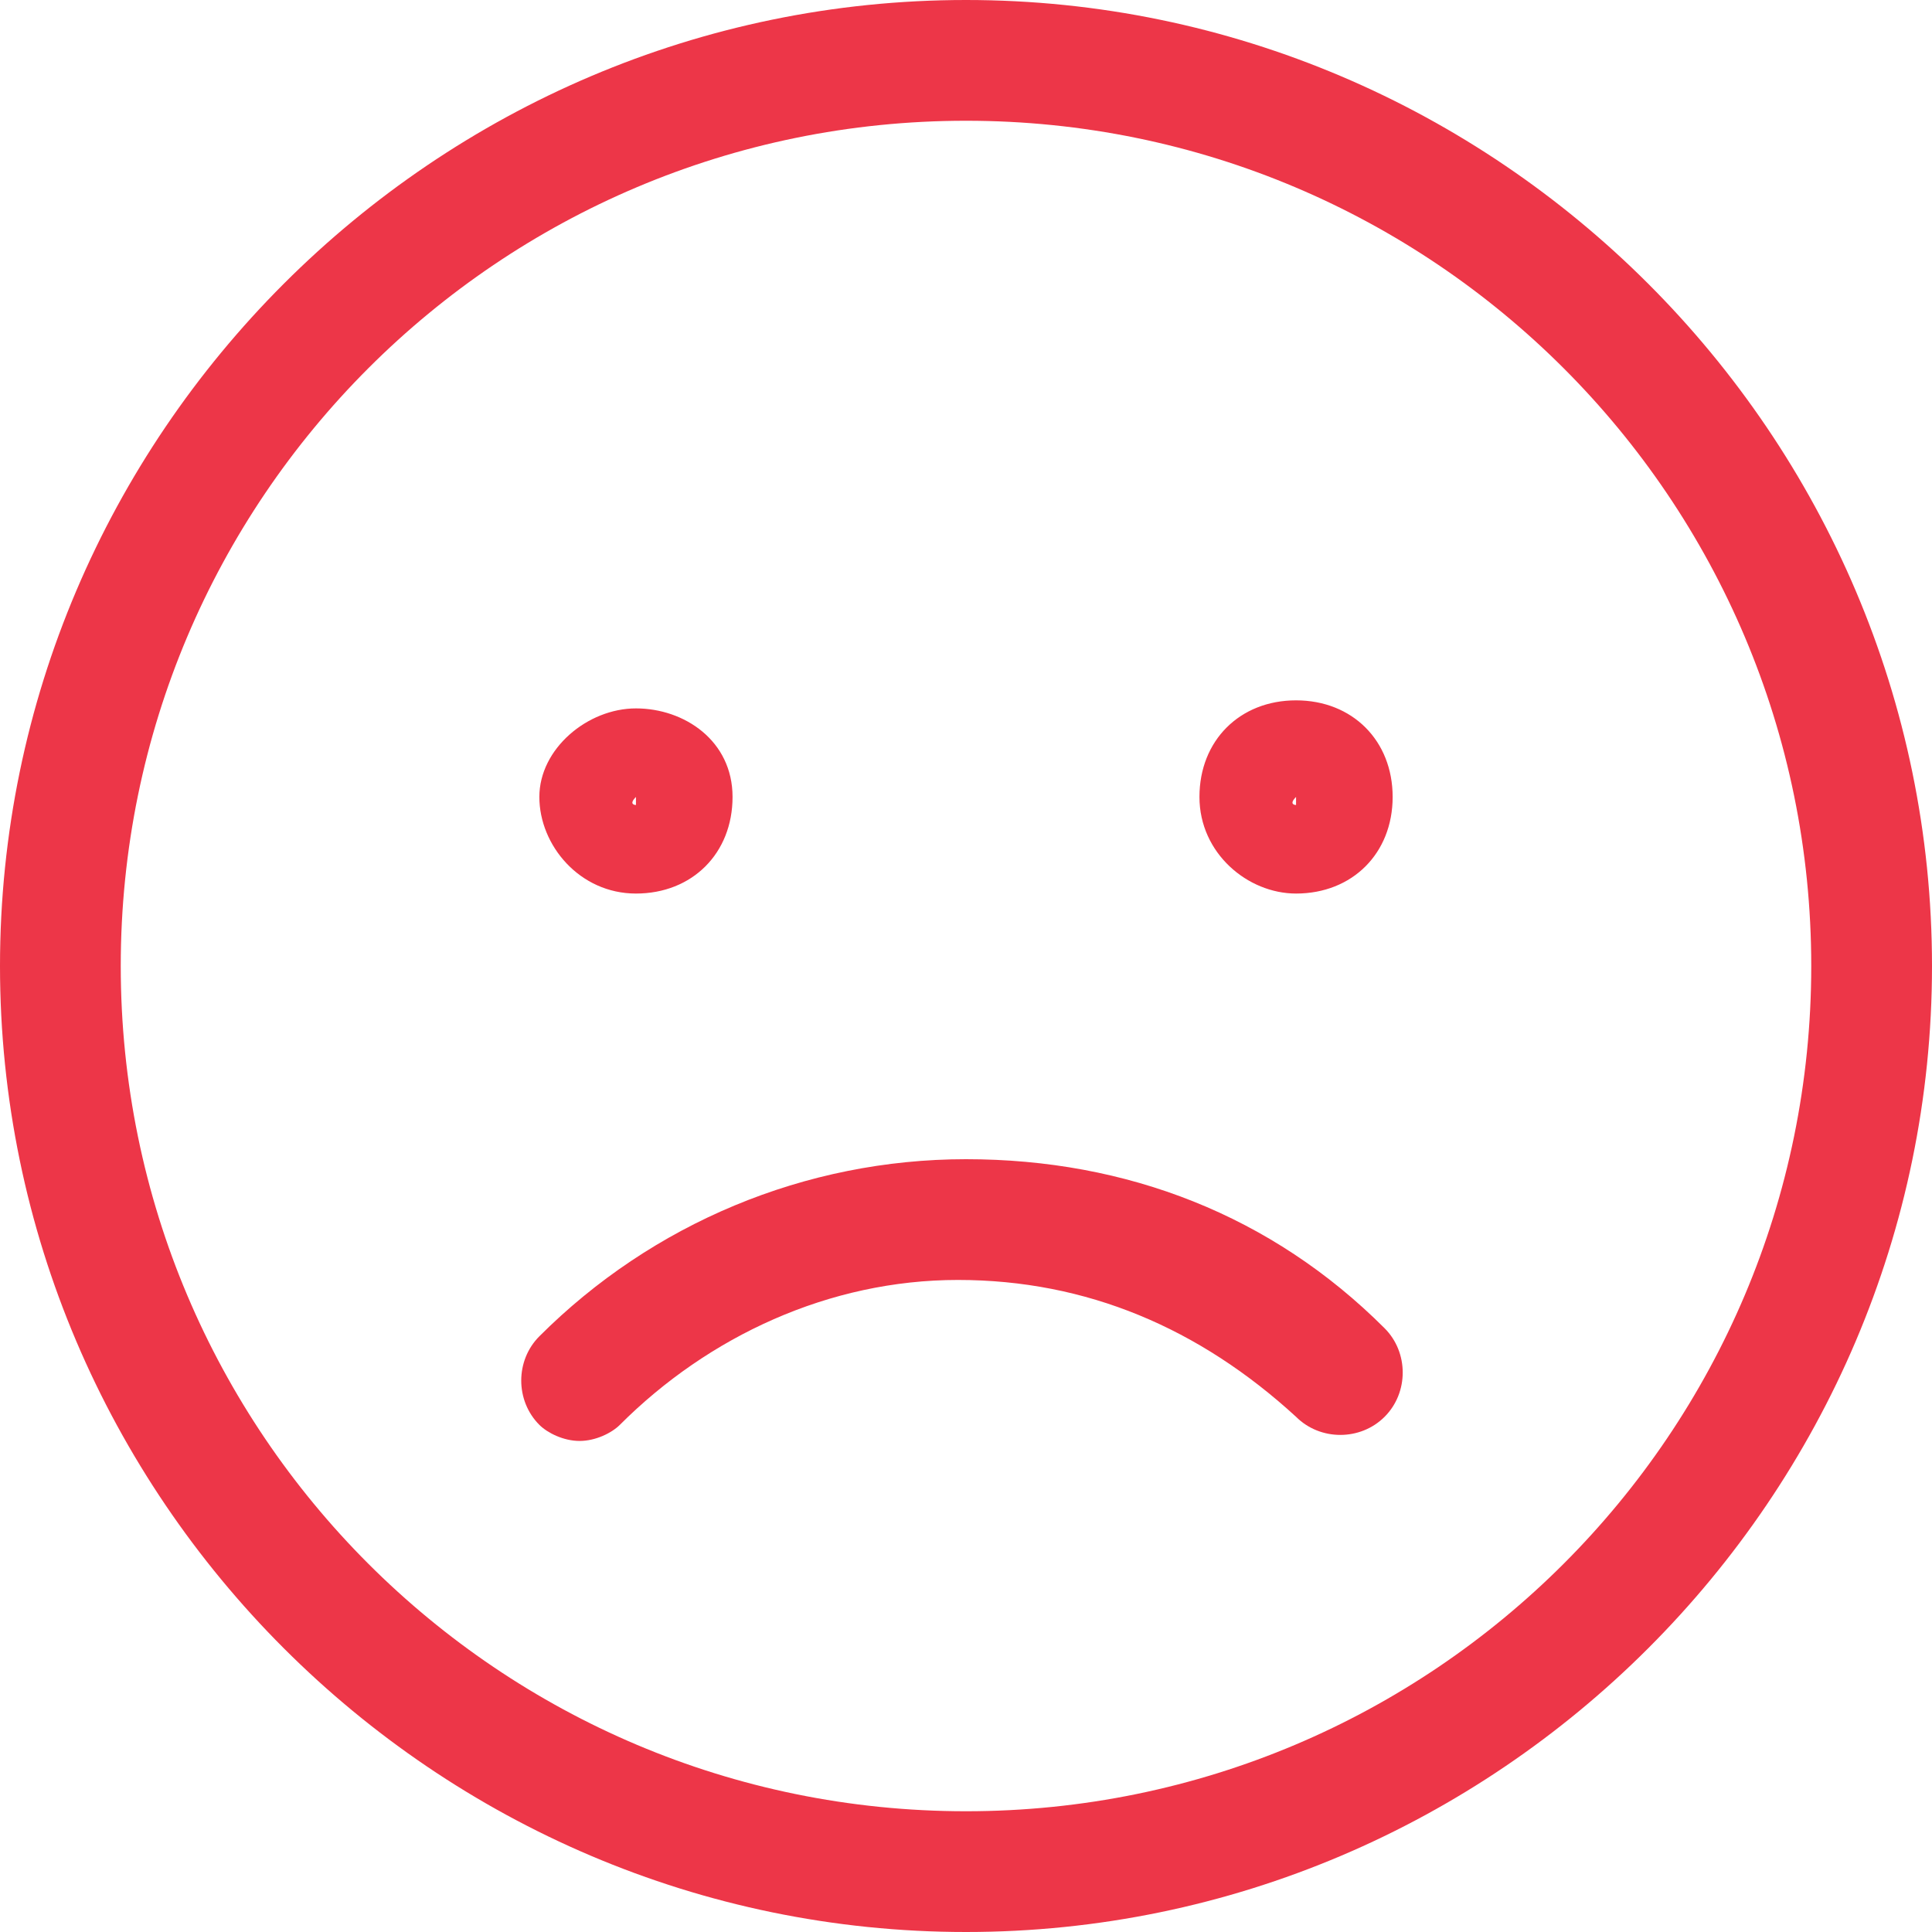
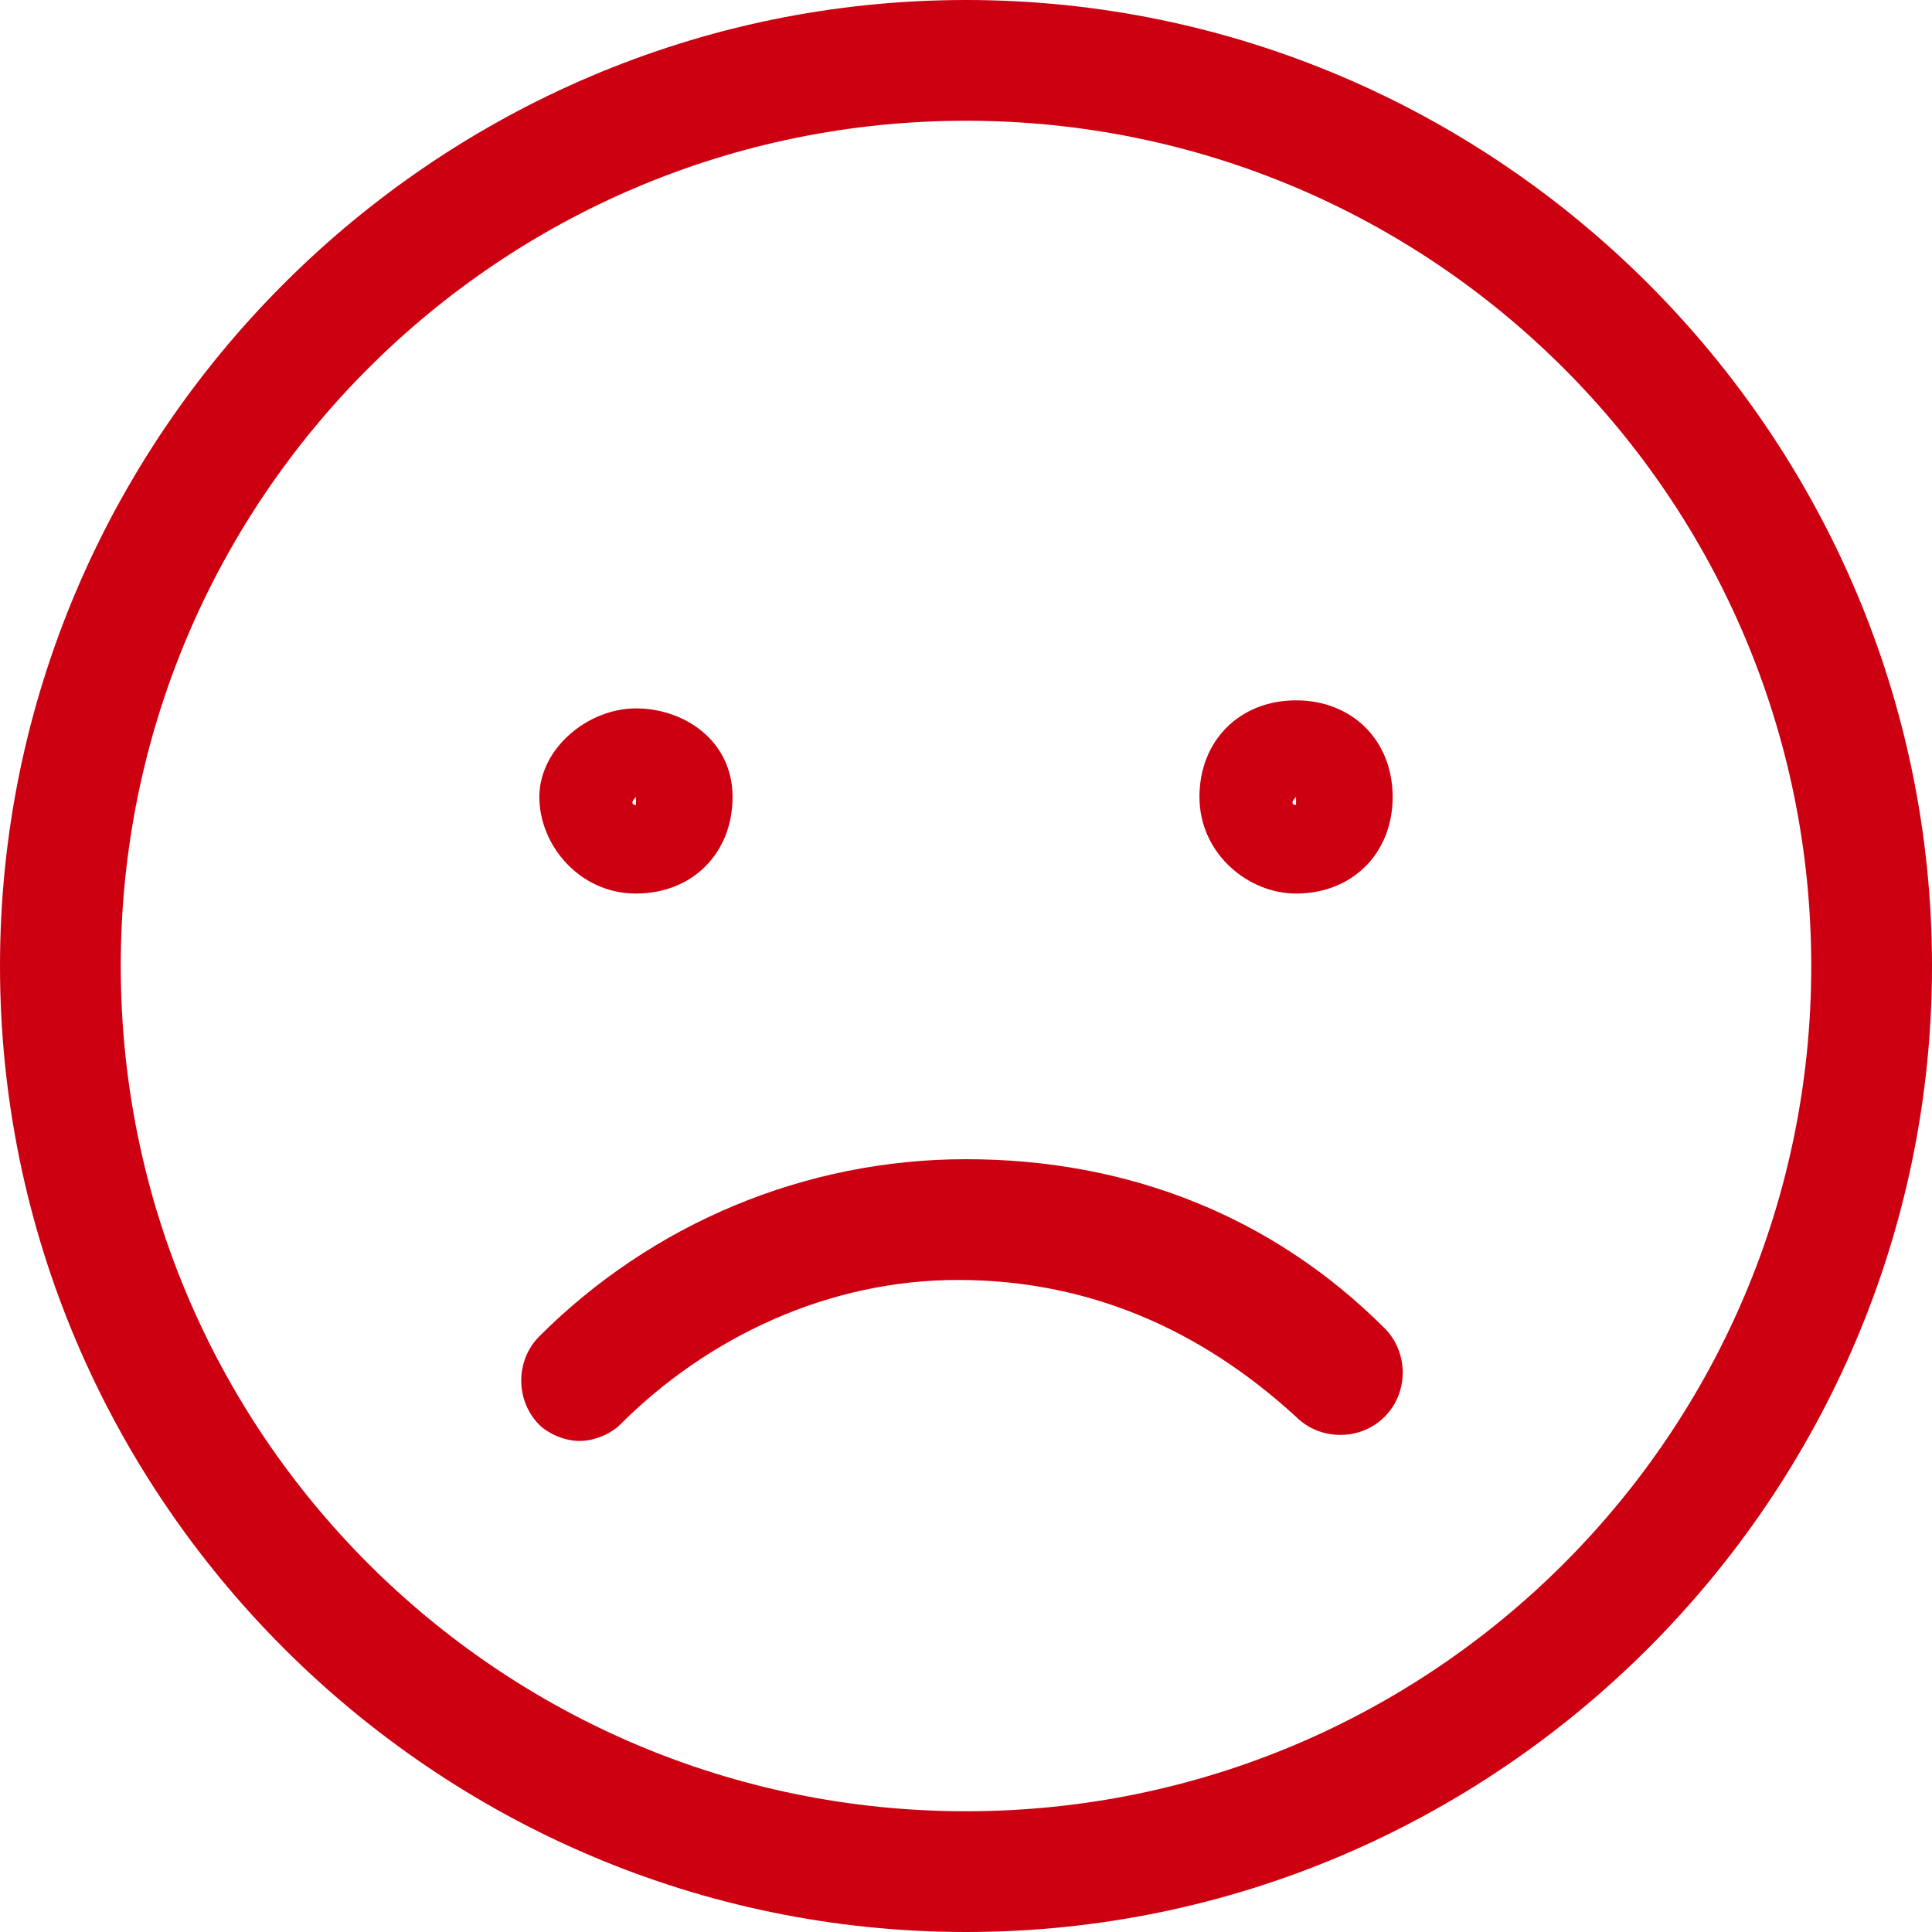
<svg xmlns="http://www.w3.org/2000/svg" version="1.1" id="Layer_1" x="0" y="0" viewBox="0 0 24 24" xml:space="preserve">
-   <style>.st23{fill:#ed3648}</style>
+   <style>.st23{fill:#cc0011}</style>
  <path class="st23" d="M12 0C5.4 0 0 5.4 0 12s5.4 12 12 12 12-5.4 12-12S18.6 0 12 0zm0 22.5C6.2 22.5 1.5 17.8 1.5 12S6.2 1.5 12 1.5 22.5 6.2 22.5 12 17.8 22.5 12 22.5z" />
  <path class="st23" d="M12 14.4c-2 0-3.9.8-5.3 2.2-.3.3-.3.8 0 1.1.1.1.3.2.5.2s.4-.1.5-.2c1.1-1.1 2.6-1.8 4.2-1.8s3 .6 4.2 1.7c.3.3.8.3 1.1 0 .3-.3.3-.8 0-1.1-1.4-1.4-3.2-2.1-5.2-2.1zM7.9 11.1c.7 0 1.2-.5 1.2-1.2s-.6-1.1-1.2-1.1-1.2.5-1.2 1.1.5 1.2 1.2 1.2zm0-1.2v.1s-.1 0 0-.1zM16.1 11.1c.7 0 1.2-.5 1.2-1.2s-.5-1.2-1.2-1.2-1.2.5-1.2 1.2.6 1.2 1.2 1.2zm0-1.2v.1s-.1 0 0-.1z" />
</svg>
